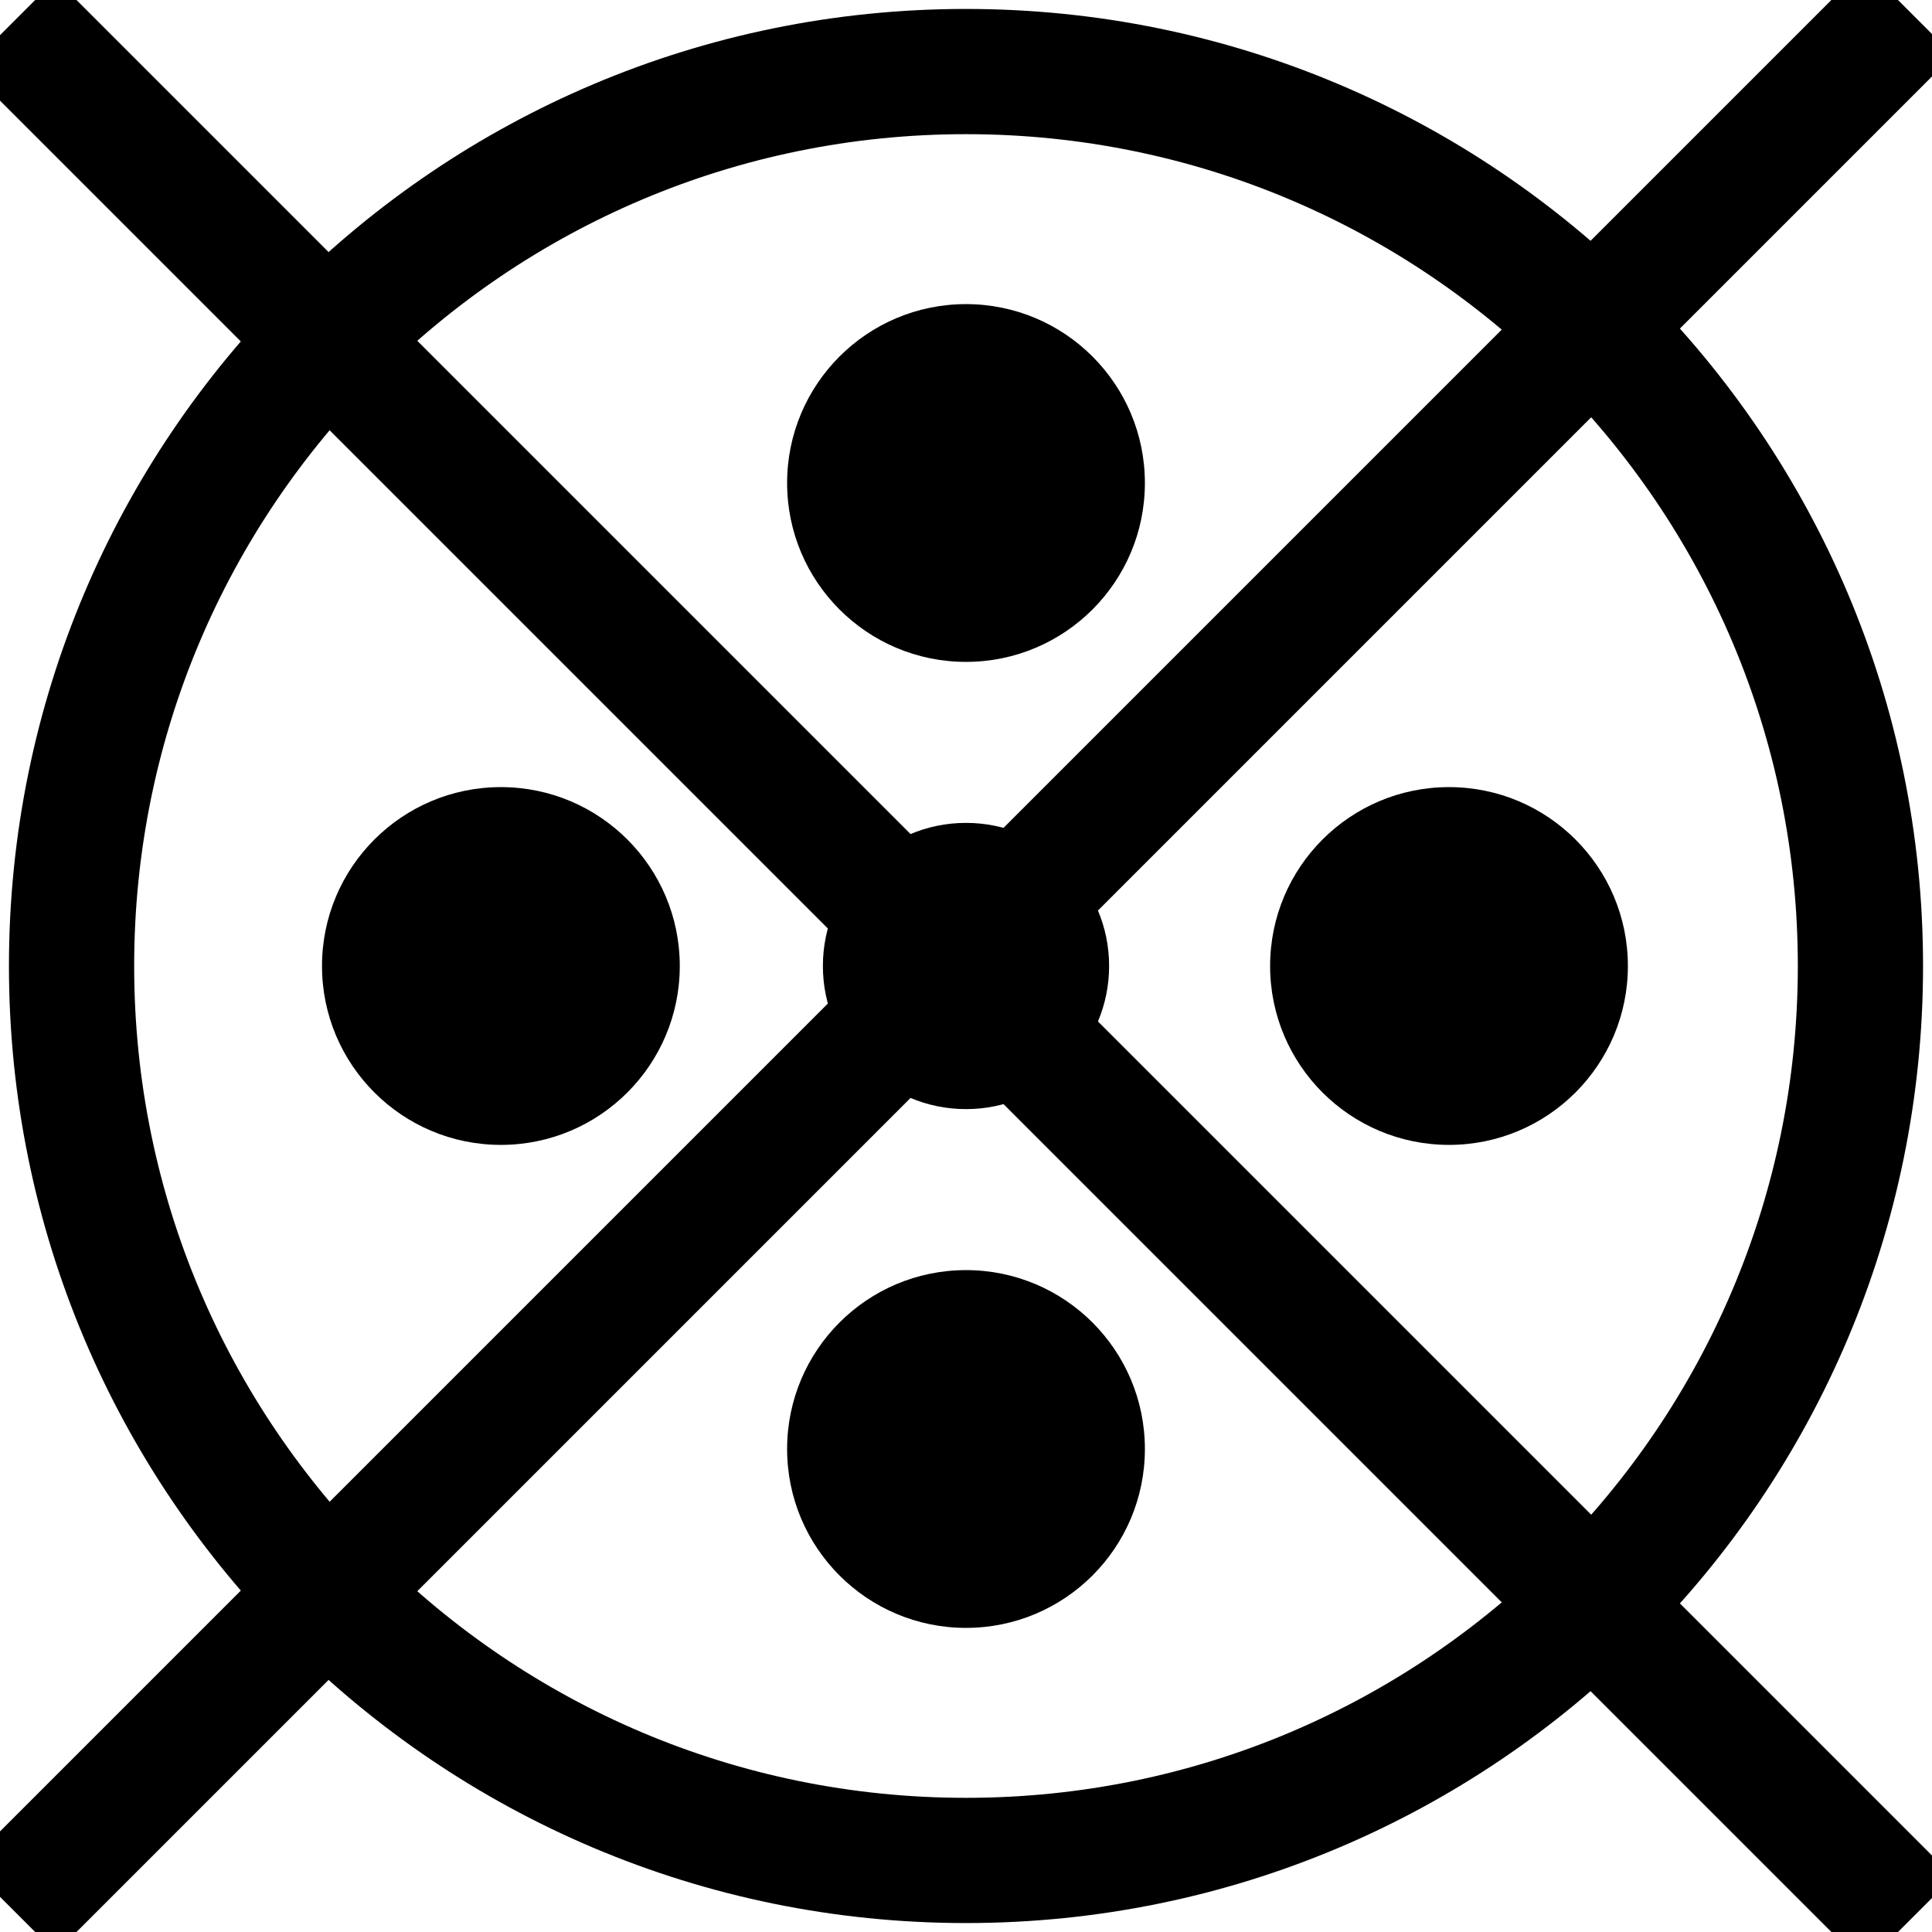
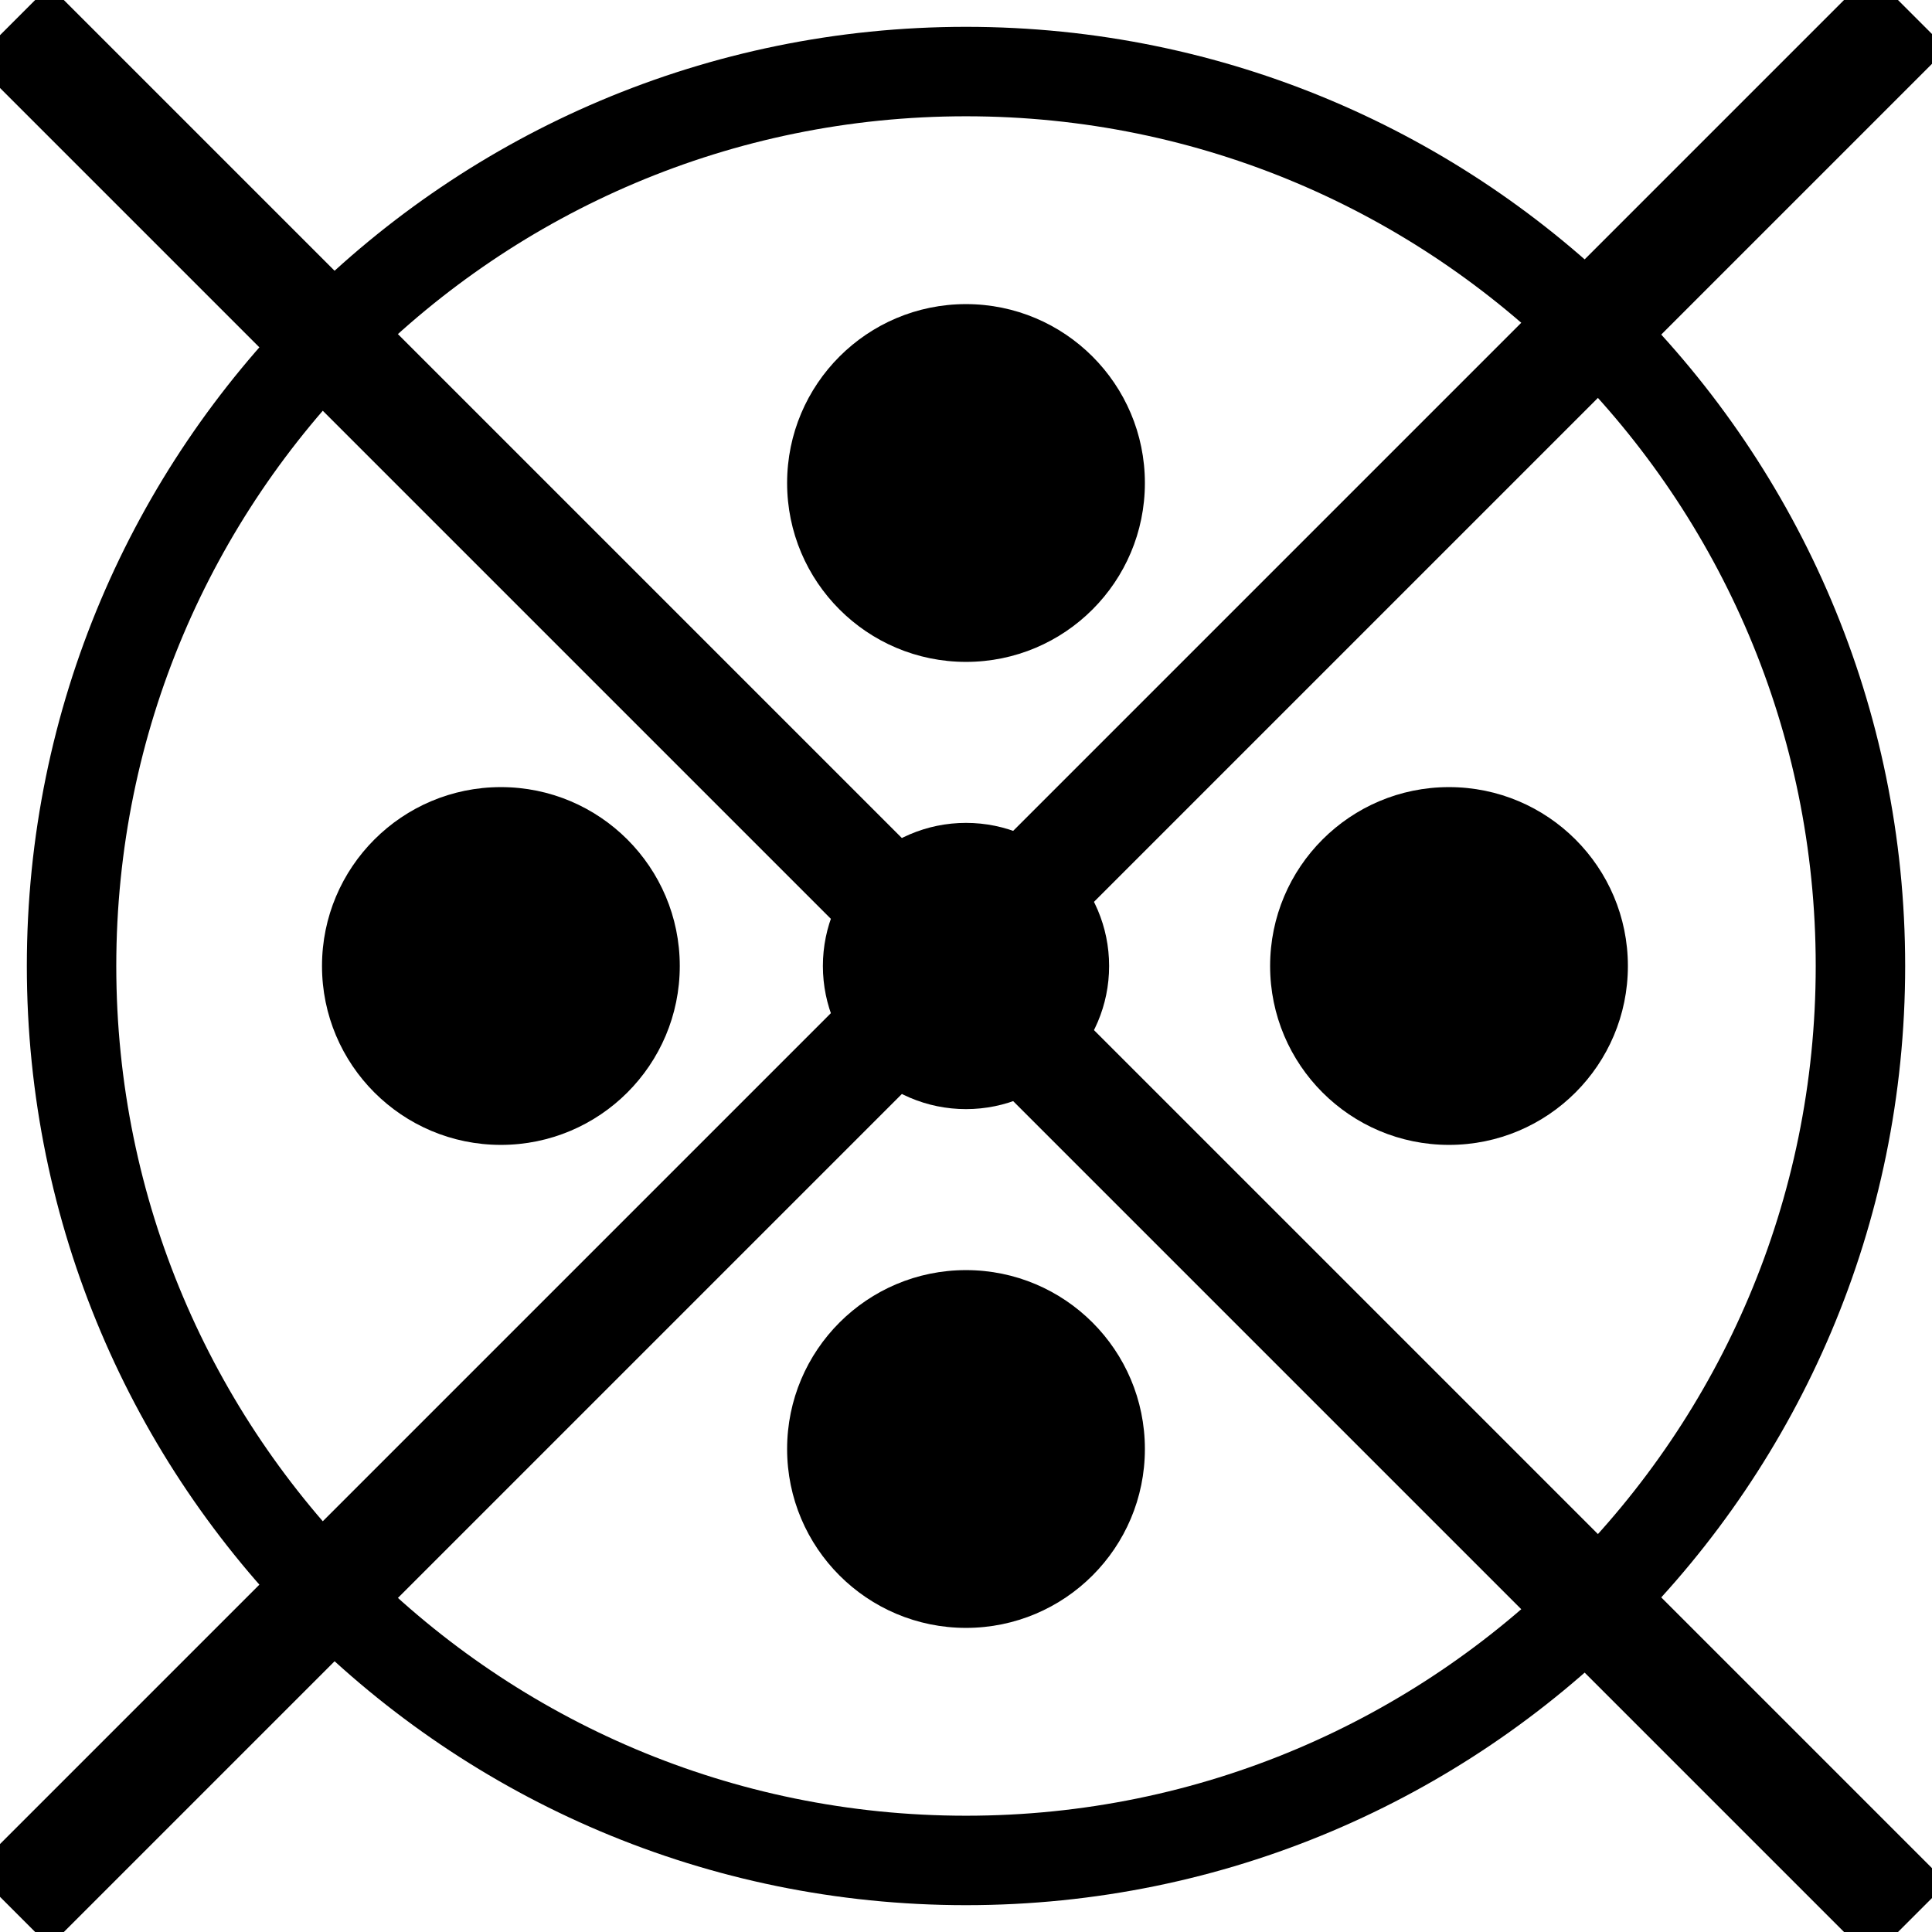
<svg xmlns="http://www.w3.org/2000/svg" width="108" height="108" viewBox="0 0 108 108" fill="none">
-   <style>*{ stroke-width: 7px;}</style>
  <g id="cross-dots-8">
-     <circle id="dot" cx="54" cy="54" r="8" fill="black" />
-     <circle id="circle" fill="none" cx="54" cy="54" r="50" stroke="black" stroke-width="5" />
+     <circle id="dot" cx="54" cy="54" r="8" fill="black" stroke="none" />
+     <circle id="circle" cx="54" cy="54" r="50" fill="none" stroke="black" stroke-width="5" />
    <circle id="0" cx="54" cy="27" r="10" fill="black" />
    <circle id="1" cx="81" cy="54" r="10" fill="black" />
    <circle id="2" cx="54" cy="81" r="10" fill="black" />
    <circle id="3" cx="28" cy="54" r="10" fill="black" />
-     <line id="4" x1="53.679" y1="53.646" x2="106.712" y2="0.613" stroke="black" />
-     <line id="5" x1="106.713" y1="107.387" x2="53.68" y2="54.354" stroke="black" />
-     <line id="6" x1="0.646" y1="106.68" x2="53.679" y2="53.647" stroke="black" />
-     <line id="7" x1="53.679" y1="54.354" x2="0.646" y2="1.321" stroke="black" />
+     <line id="4" x1="53.679" y1="53.646" x2="106.712" y2="0.613" stroke="black" stroke-width="6" />
+     <line id="5" x1="106.713" y1="107.387" x2="53.68" y2="54.354" stroke="black" stroke-width="6" />
+     <line id="6" x1="0.646" y1="106.68" x2="53.679" y2="53.647" stroke="black" stroke-width="6" />
+     <line id="7" x1="53.679" y1="54.354" x2="0.646" y2="1.321" stroke="black" stroke-width="6" />
  </g>
</svg>
